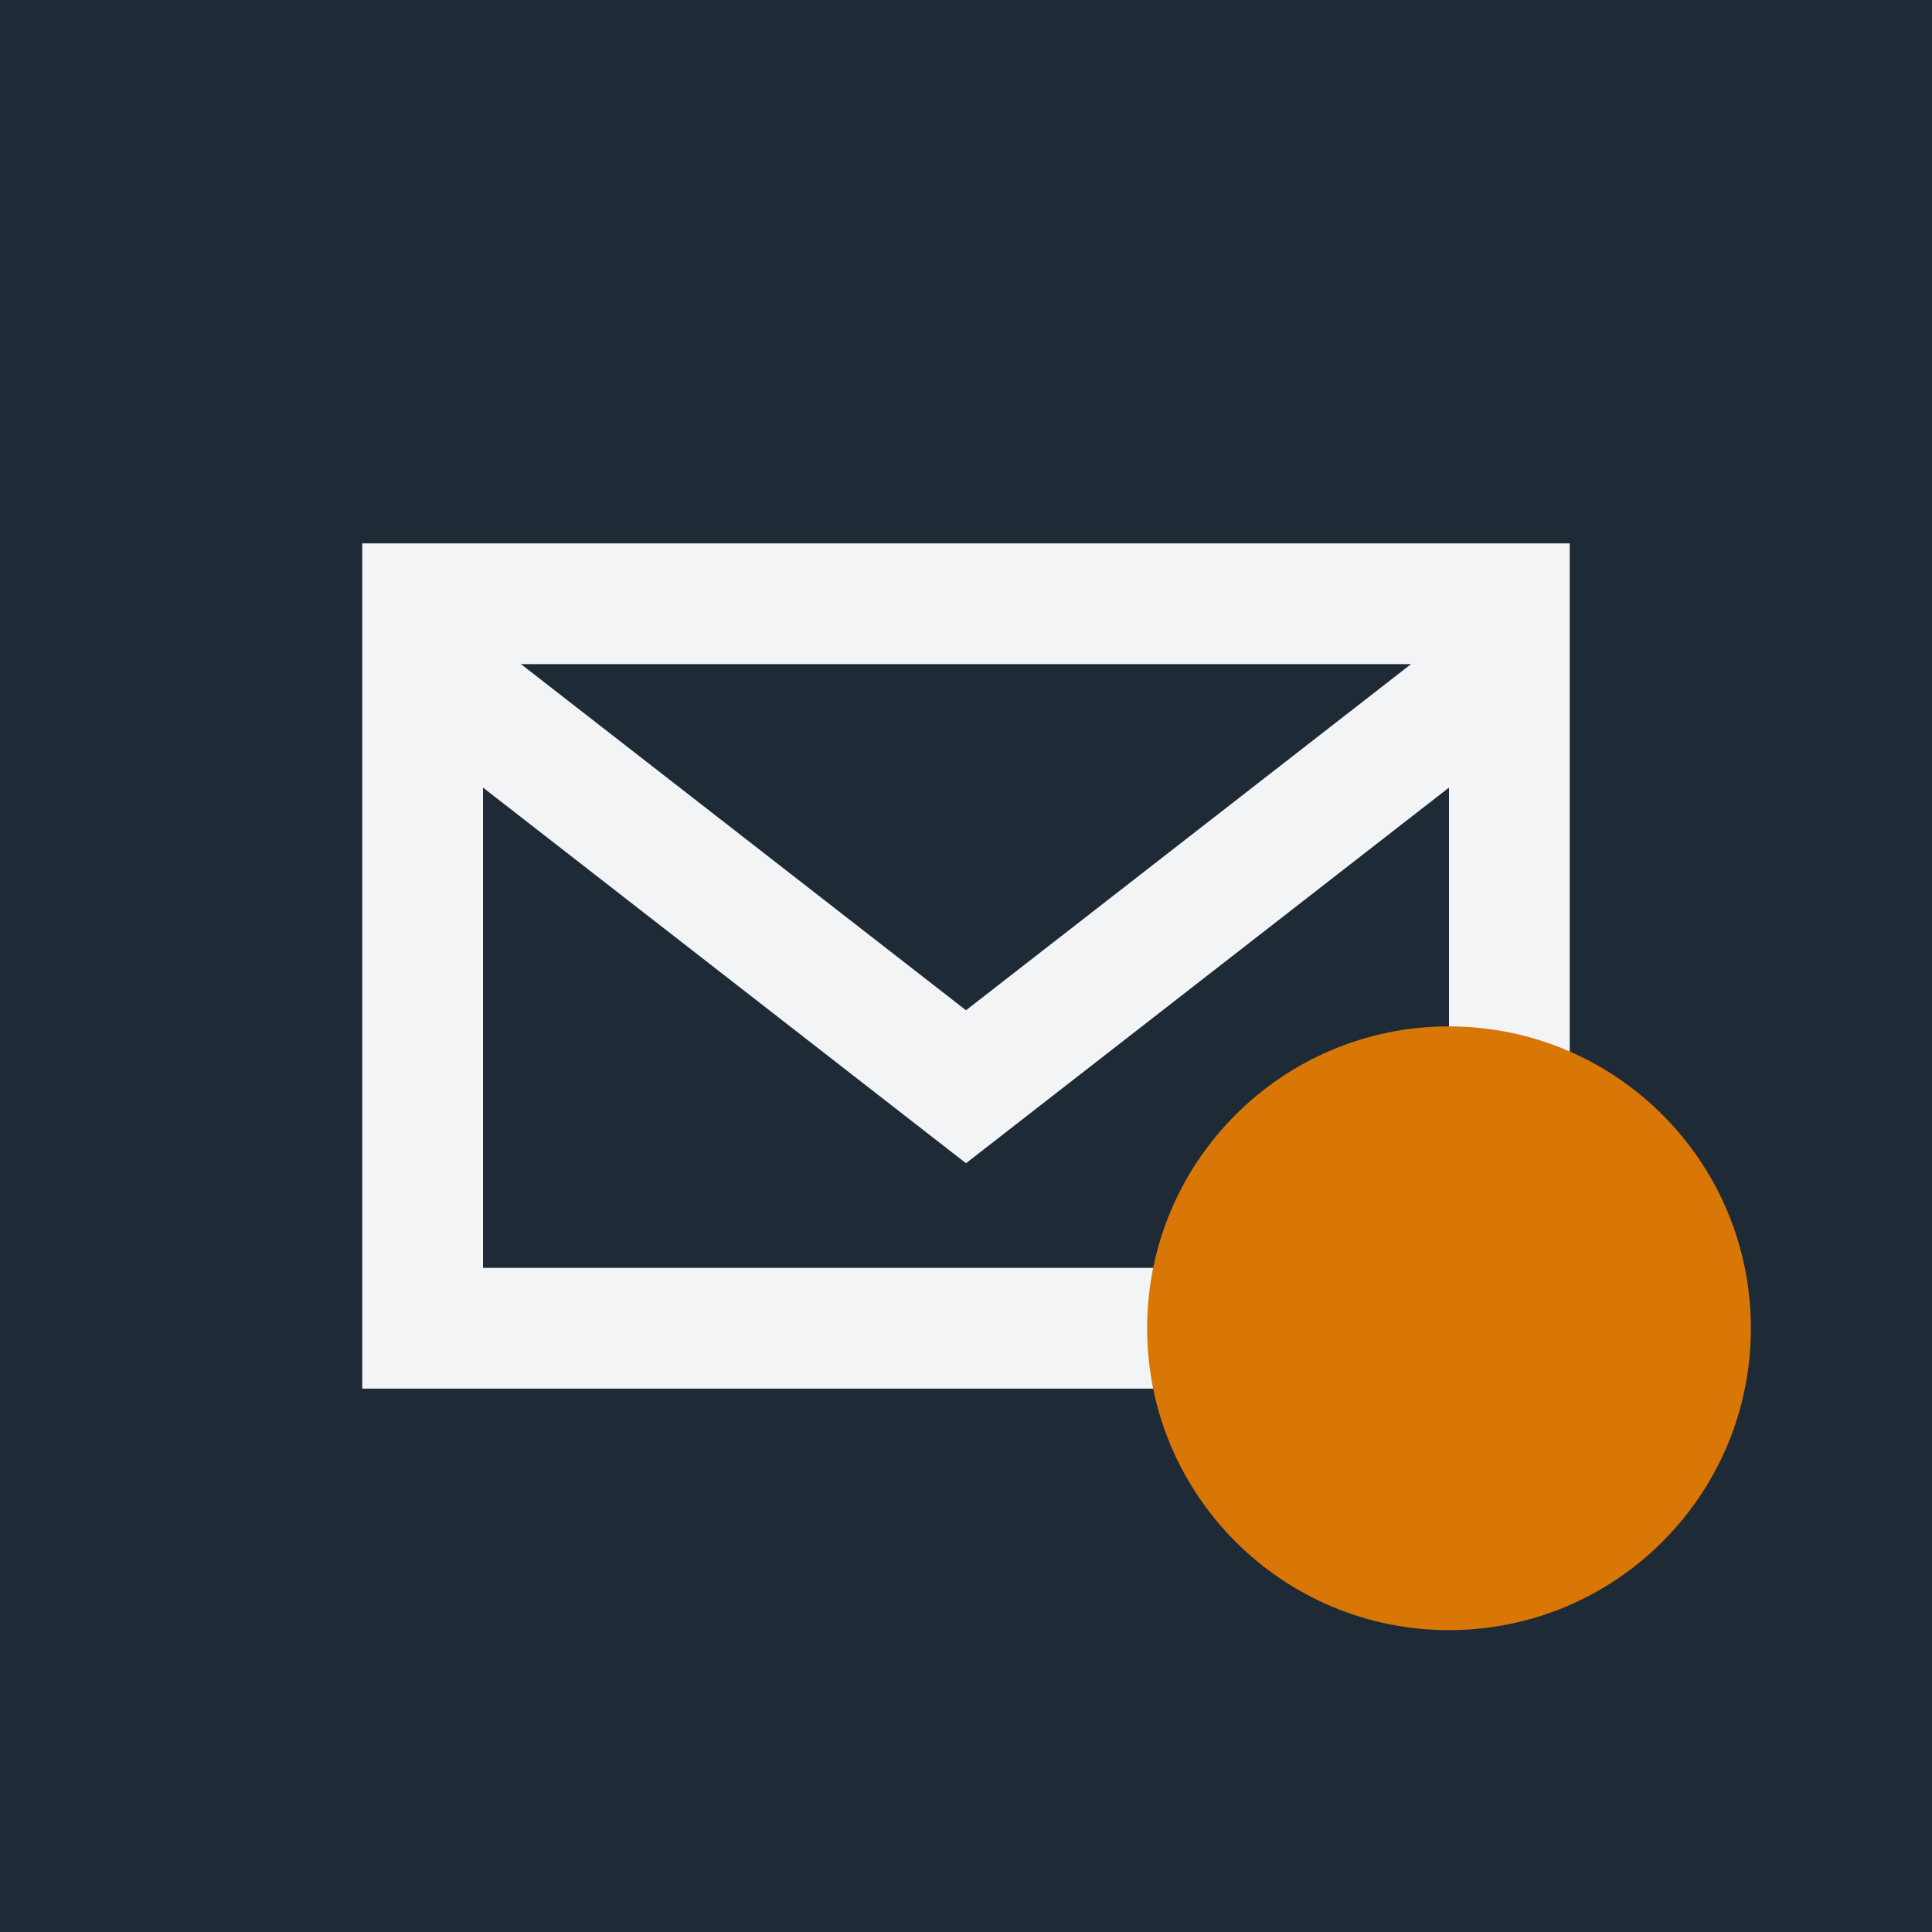
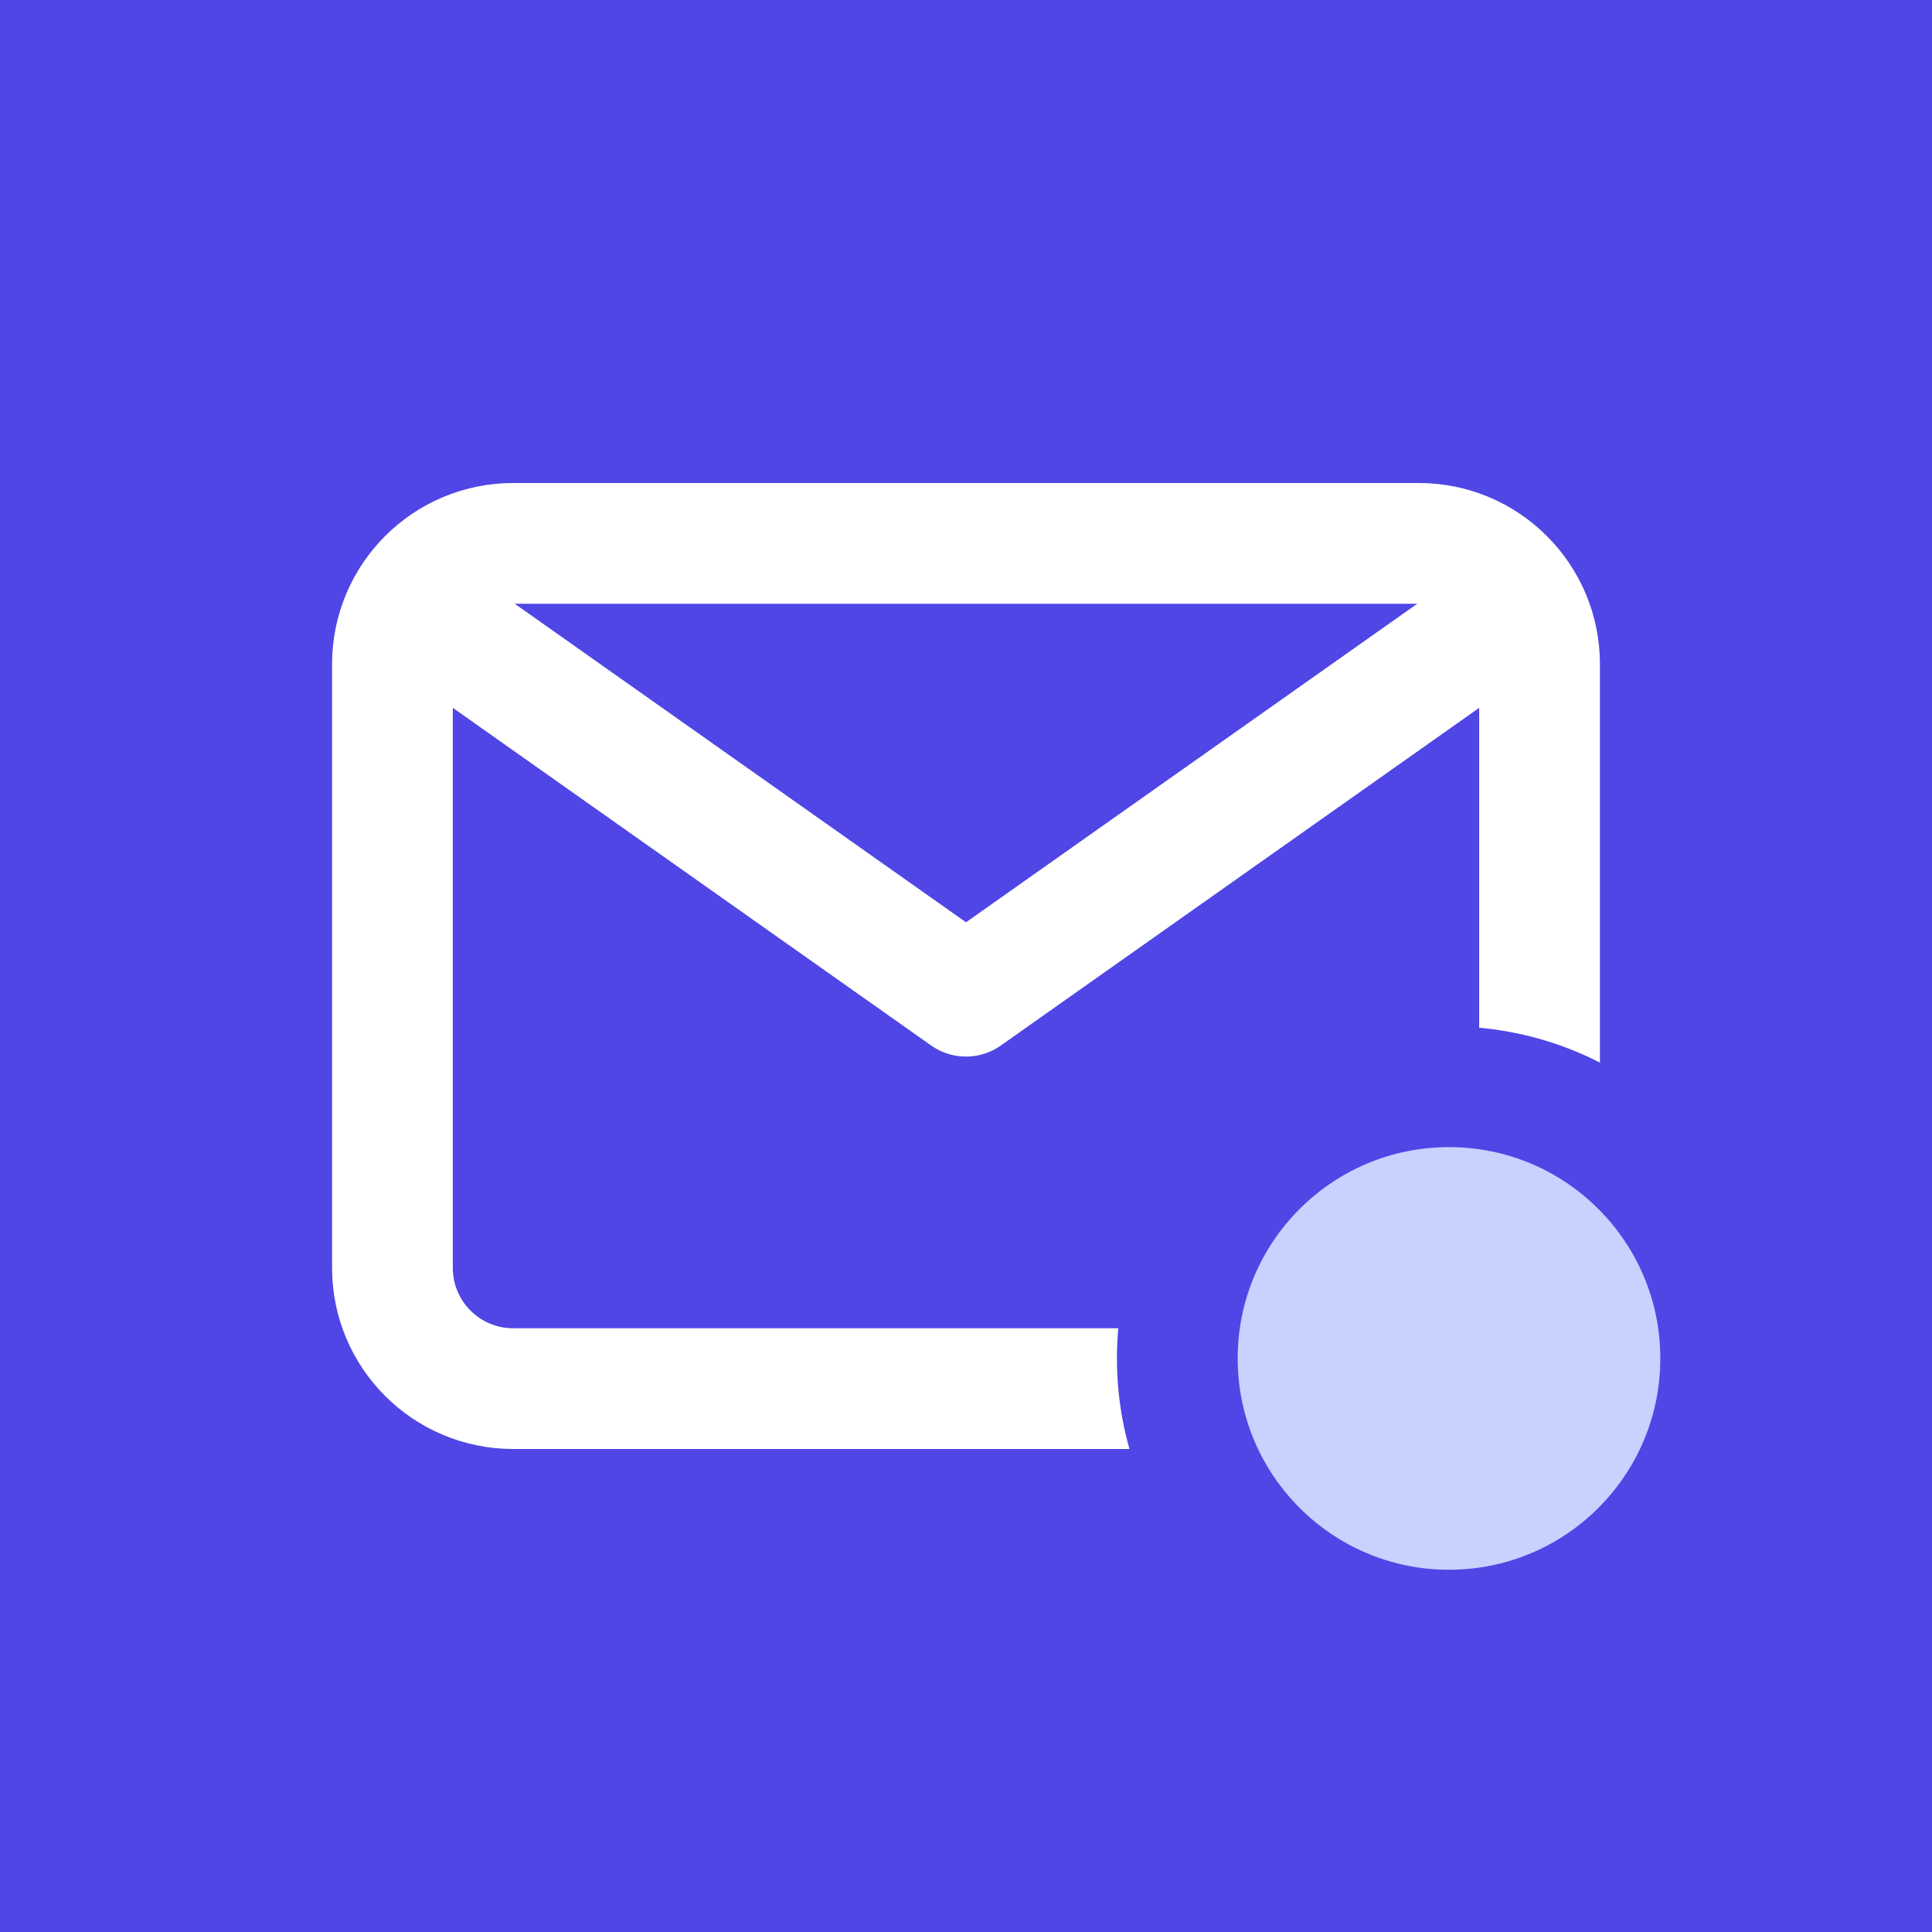
<svg xmlns="http://www.w3.org/2000/svg" version="1.2" baseProfile="tiny-ps" viewBox="0 0 32 32">
-   <rect width="32" height="32" fill="#1f2a37" />
-   <path d="M7 10h18v12H7z" fill="none" stroke="#f3f4f6" stroke-width="2" />
-   <path d="M7 11l9 7 9-7" fill="none" stroke="#f3f4f6" stroke-width="2" />
-   <circle cx="24" cy="22" r="5" fill="#d97706" />
+   <rect width="32" height="32" fill="#4f46e5" />
+   <rect x="6.5" y="9" width="19" height="14" rx="2" fill="none" stroke="#ffffff" stroke-width="2" />
+   <path d="M7.5 10.5 16 16.5l8.5-6" fill="none" stroke="#ffffff" stroke-width="2" stroke-linecap="round" stroke-linejoin="round" />
+   <circle cx="24" cy="22.5" r="4.5" fill="#c7d2fe" stroke="#4f46e5" stroke-width="2" />
</svg>
